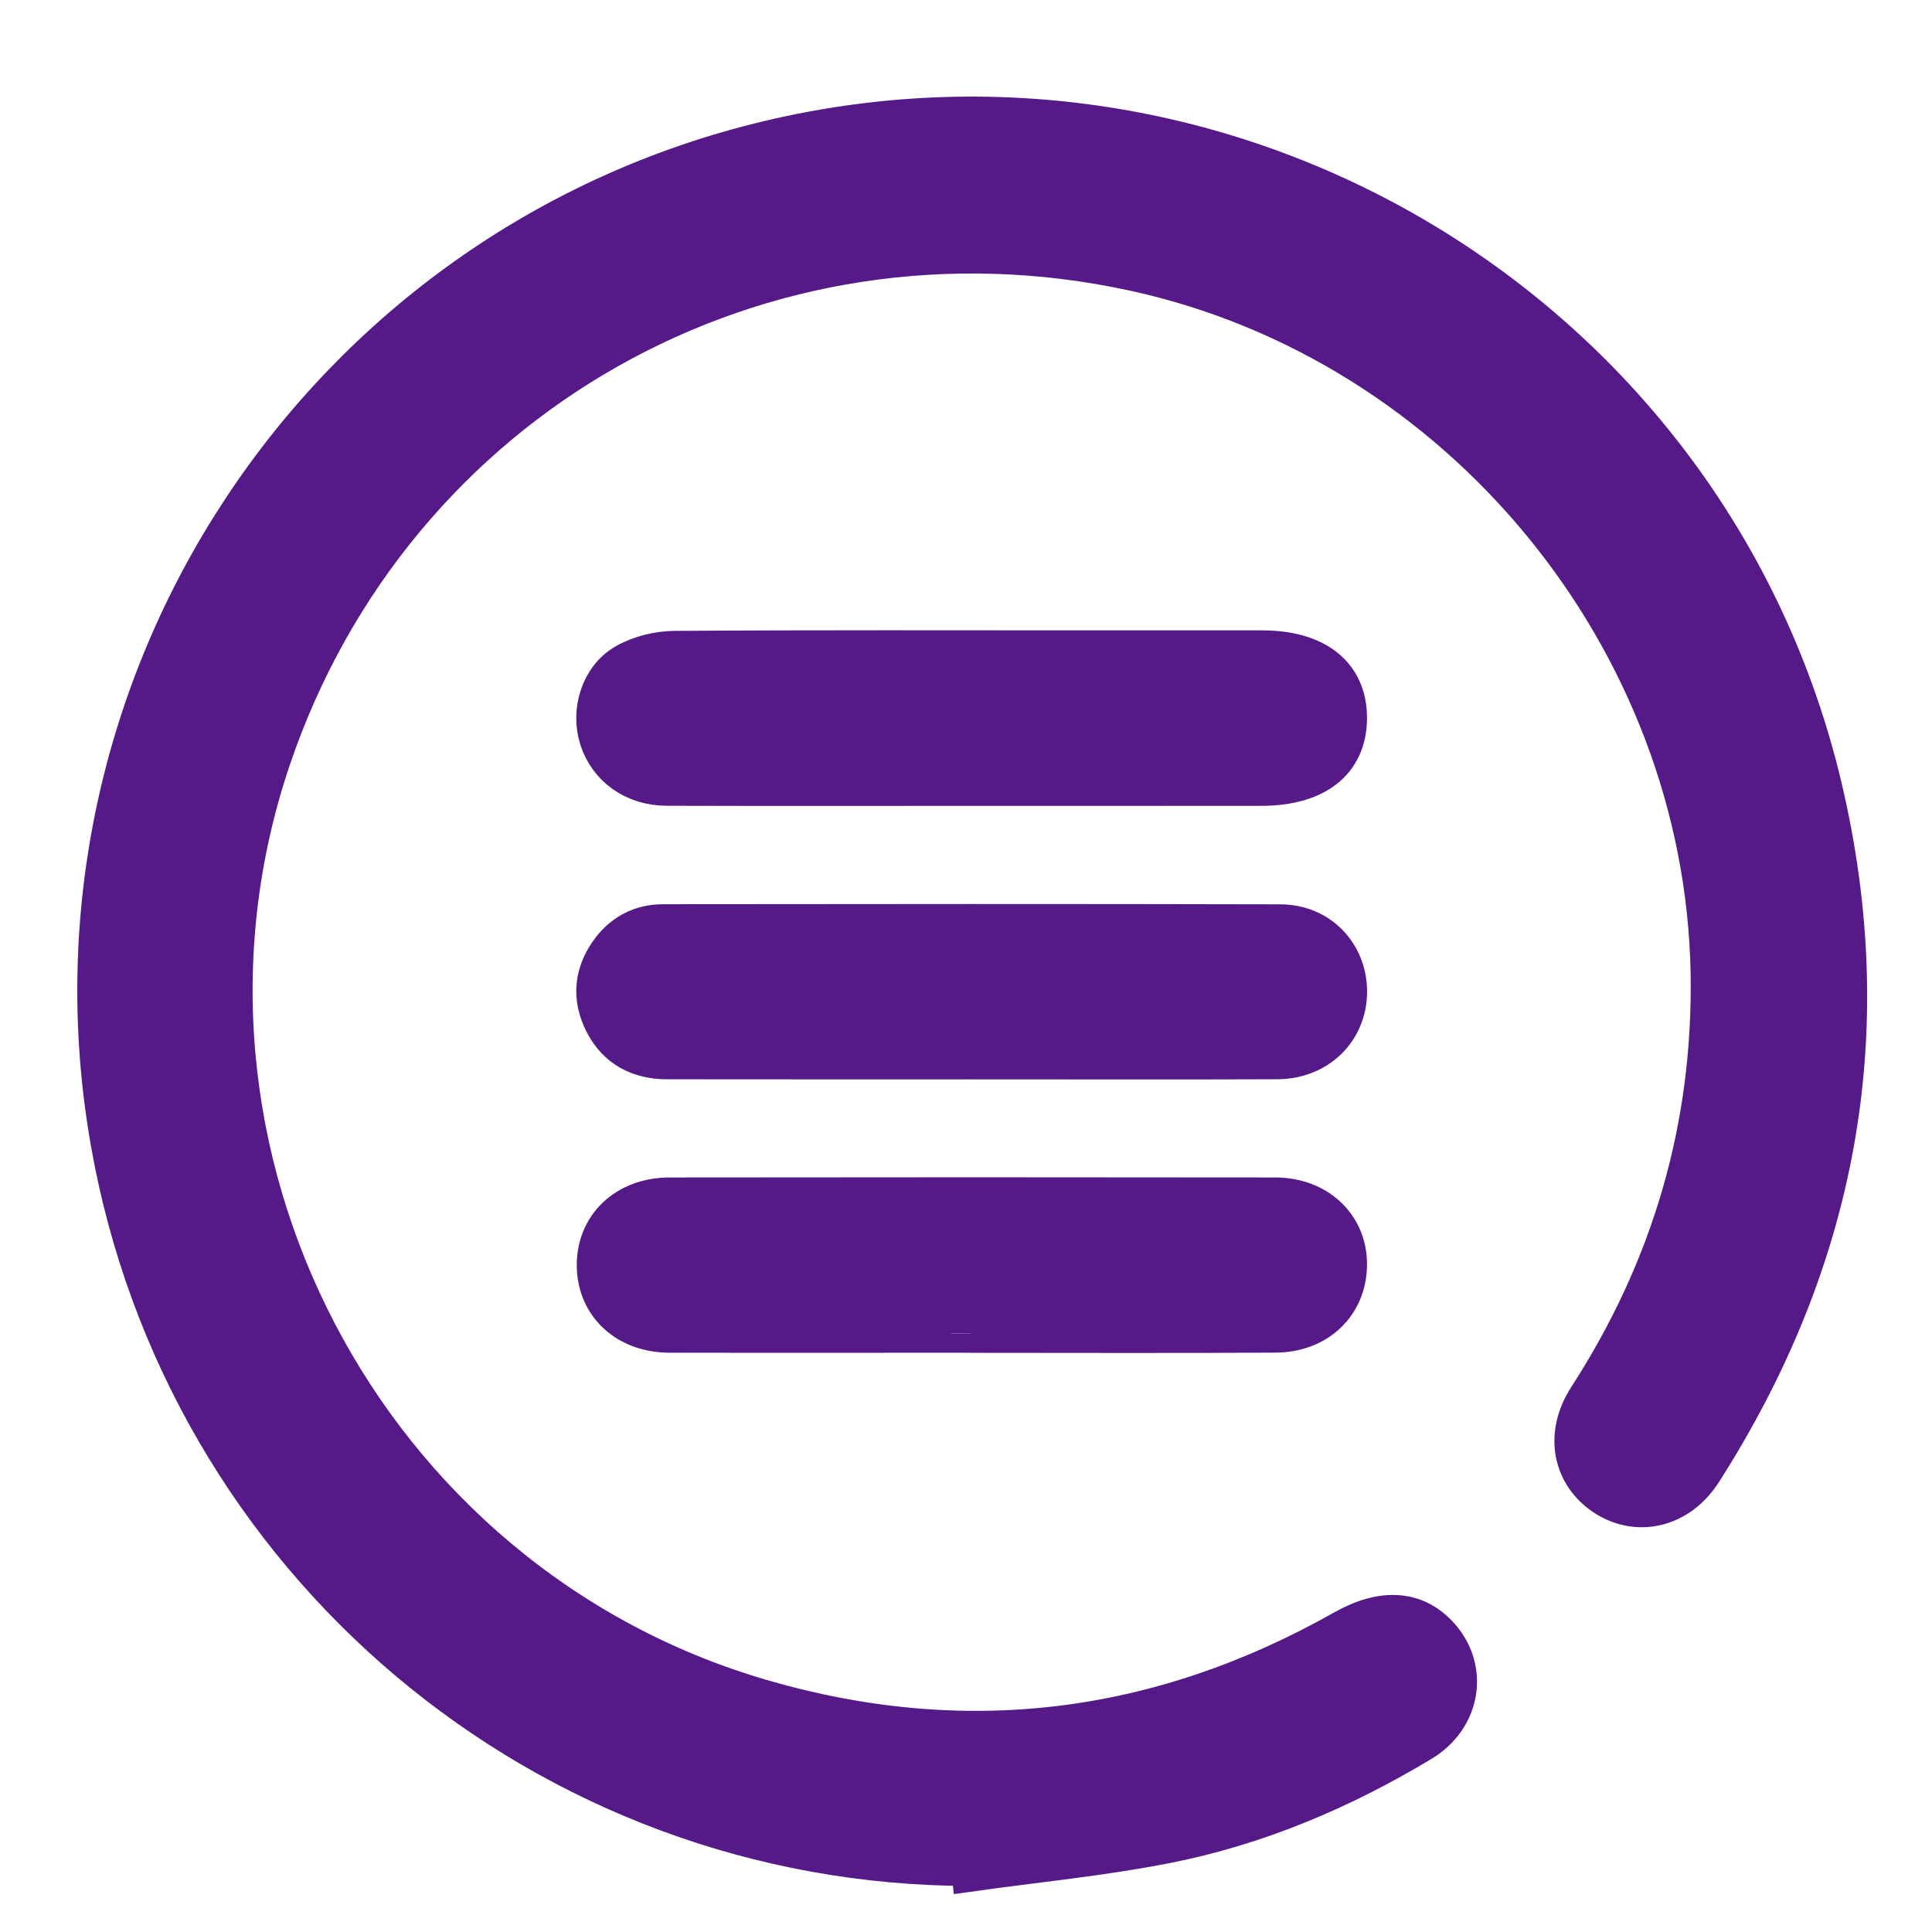
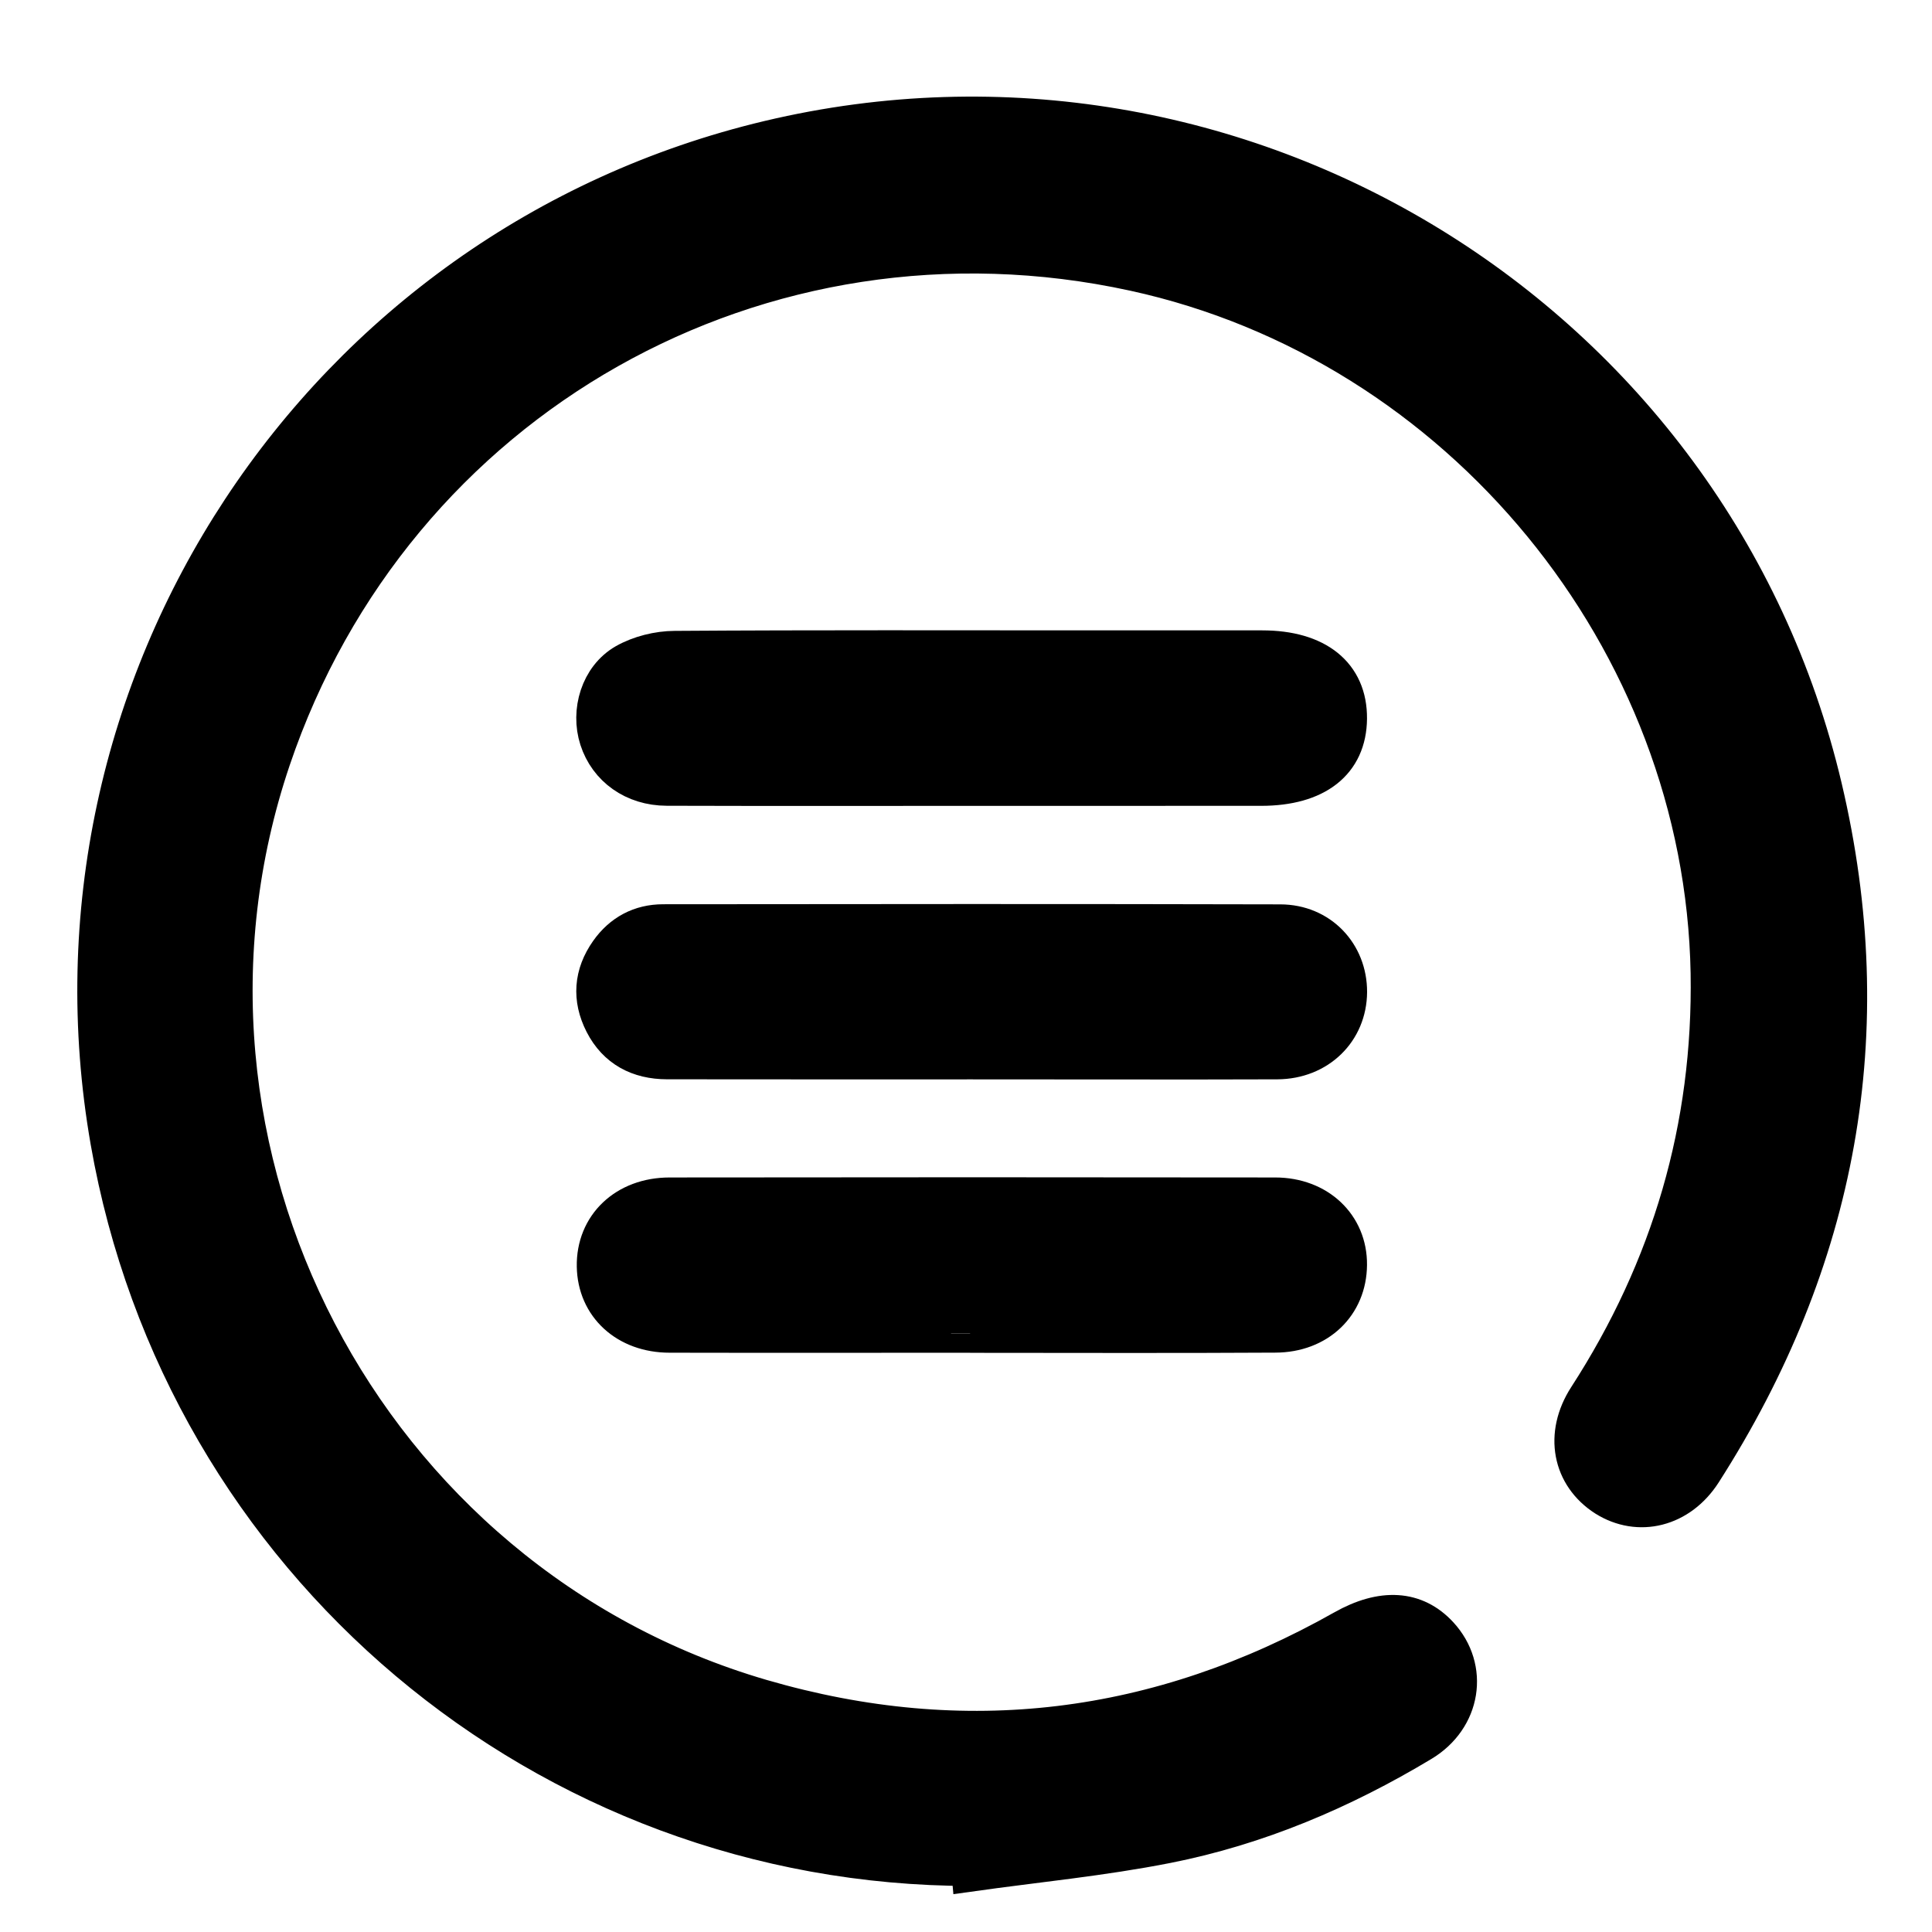
<svg xmlns="http://www.w3.org/2000/svg" version="1.1" id="Capa_1" x="0px" y="0px" width="50px" height="50px" viewBox="0 0 50 50" enable-background="new 0 0 50 50" xml:space="preserve">
  <g>
-     <path fill="#551A87" stroke="#551A87" stroke-miterlimit="10" d="M25.111,48.309C14.116,48.301,4.737,40.395,2.84,29.537   C0.783,17.759,8.276,6.379,19.905,3.617c12.135-2.883,24.4,4.616,27.268,16.758c1.494,6.324,0.388,12.25-3.116,17.723   c-0.597,0.928-1.648,1.188-2.505,0.649c-0.877-0.562-1.088-1.619-0.469-2.578c2.164-3.345,3.237-6.999,3.17-10.987   c-0.155-8.629-6.459-16.309-14.899-18.148c-9.669-2.107-19.17,3.26-22.331,12.613c-3.426,10.138,2.388,21.307,12.679,24.31   c5.268,1.534,10.295,0.904,15.071-1.791c1.002-0.566,1.854-0.514,2.471,0.157c0.787,0.853,0.59,2.144-0.459,2.771   c-2.053,1.234-4.242,2.165-6.594,2.629c-1.67,0.329-3.373,0.492-5.062,0.729C25.124,48.404,25.118,48.355,25.111,48.309z" />
-     <path fill="#551A87" stroke="#551A87" stroke-miterlimit="10" d="M25.091,20.356c-2.612,0-5.225,0.005-7.836-0.003   c-0.849-0.002-1.52-0.49-1.758-1.228c-0.231-0.716,0.024-1.587,0.688-1.967c0.372-0.211,0.848-0.329,1.278-0.331   c3.634-0.025,7.267-0.013,10.898-0.013c1.437,0,2.869,0,4.306,0c1.403,0,2.222,0.658,2.211,1.784   c-0.01,1.118-0.821,1.757-2.241,1.757C30.12,20.357,27.605,20.357,25.091,20.356z" />
-     <path fill="#551A87" stroke="#551A87" stroke-miterlimit="10" d="M25.157,27.434c-2.632,0-5.265,0.002-7.896-0.002   c-0.726-0.002-1.3-0.3-1.635-0.955c-0.323-0.633-0.276-1.258,0.133-1.839c0.339-0.481,0.818-0.737,1.404-0.737   c5.323-0.006,10.647-0.01,15.969,0.003c1.019,0.001,1.752,0.785,1.748,1.768c-0.006,0.995-0.771,1.754-1.825,1.759   C30.421,27.443,27.79,27.432,25.157,27.434z" />
-     <path fill="#551A87" stroke="#551A87" stroke-miterlimit="10" d="M25.109,34.509c-2.592,0-5.186,0.005-7.778-0.001   c-1.106,0-1.888-0.722-1.904-1.736c-0.018-1.039,0.771-1.799,1.902-1.799c5.225-0.007,10.448-0.007,15.672,0   c1.104,0,1.888,0.756,1.877,1.762c-0.008,1.022-0.774,1.769-1.877,1.771c-2.631,0.016-5.265,0.005-7.894,0.005   C25.109,34.511,25.109,34.511,25.109,34.509z" />
+     <path stroke="#000000" stroke-miterlimit="10" d="M25.111,48.309C14.116,48.301,4.737,40.395,2.84,29.537   C0.783,17.759,8.276,6.379,19.905,3.617c12.135-2.883,24.4,4.616,27.268,16.758c1.494,6.324,0.388,12.25-3.116,17.723   c-0.597,0.928-1.647,1.188-2.505,0.649c-0.877-0.562-1.088-1.619-0.469-2.578c2.164-3.345,3.237-6.999,3.17-10.987   c-0.155-8.629-6.459-16.309-14.899-18.148c-9.668-2.107-19.169,3.26-22.331,12.613c-3.426,10.138,2.388,21.307,12.679,24.31   c5.268,1.534,10.295,0.904,15.071-1.791c1.002-0.566,1.854-0.514,2.471,0.157c0.787,0.853,0.59,2.144-0.459,2.771   c-2.053,1.234-4.242,2.165-6.594,2.629c-1.67,0.329-3.373,0.492-5.063,0.729C25.124,48.404,25.118,48.355,25.111,48.309z" />
+     <path stroke="#000000" stroke-miterlimit="10" d="M25.091,20.356c-2.612,0-5.225,0.005-7.836-0.003   c-0.849-0.002-1.52-0.49-1.758-1.228c-0.231-0.716,0.024-1.587,0.688-1.967c0.372-0.211,0.848-0.329,1.278-0.331   c3.634-0.025,7.267-0.013,10.898-0.013c1.437,0,2.869,0,4.306,0c1.403,0,2.222,0.658,2.211,1.784   c-0.01,1.118-0.821,1.757-2.241,1.757C30.12,20.357,27.605,20.357,25.091,20.356z" />
+     <path stroke="#000000" stroke-miterlimit="10" d="M25.157,27.434c-2.632,0-5.265,0.002-7.896-0.002   c-0.726-0.002-1.3-0.3-1.635-0.955c-0.323-0.633-0.276-1.258,0.133-1.838c0.339-0.481,0.818-0.737,1.404-0.737   c5.323-0.006,10.647-0.01,15.969,0.003c1.019,0.001,1.752,0.785,1.748,1.768c-0.006,0.995-0.771,1.754-1.825,1.76   C30.421,27.443,27.79,27.432,25.157,27.434z" />
+     <path stroke="#000000" stroke-miterlimit="10" d="M25.109,34.509c-2.592,0-5.186,0.005-7.778-0.001   c-1.106,0-1.888-0.722-1.904-1.736c-0.018-1.039,0.771-1.799,1.902-1.799c5.225-0.007,10.448-0.007,15.672,0   c1.104,0,1.888,0.756,1.877,1.762c-0.008,1.022-0.774,1.77-1.877,1.771c-2.631,0.016-5.265,0.005-7.894,0.005   C25.109,34.511,25.109,34.511,25.109,34.509z" />
  </g>
</svg>
